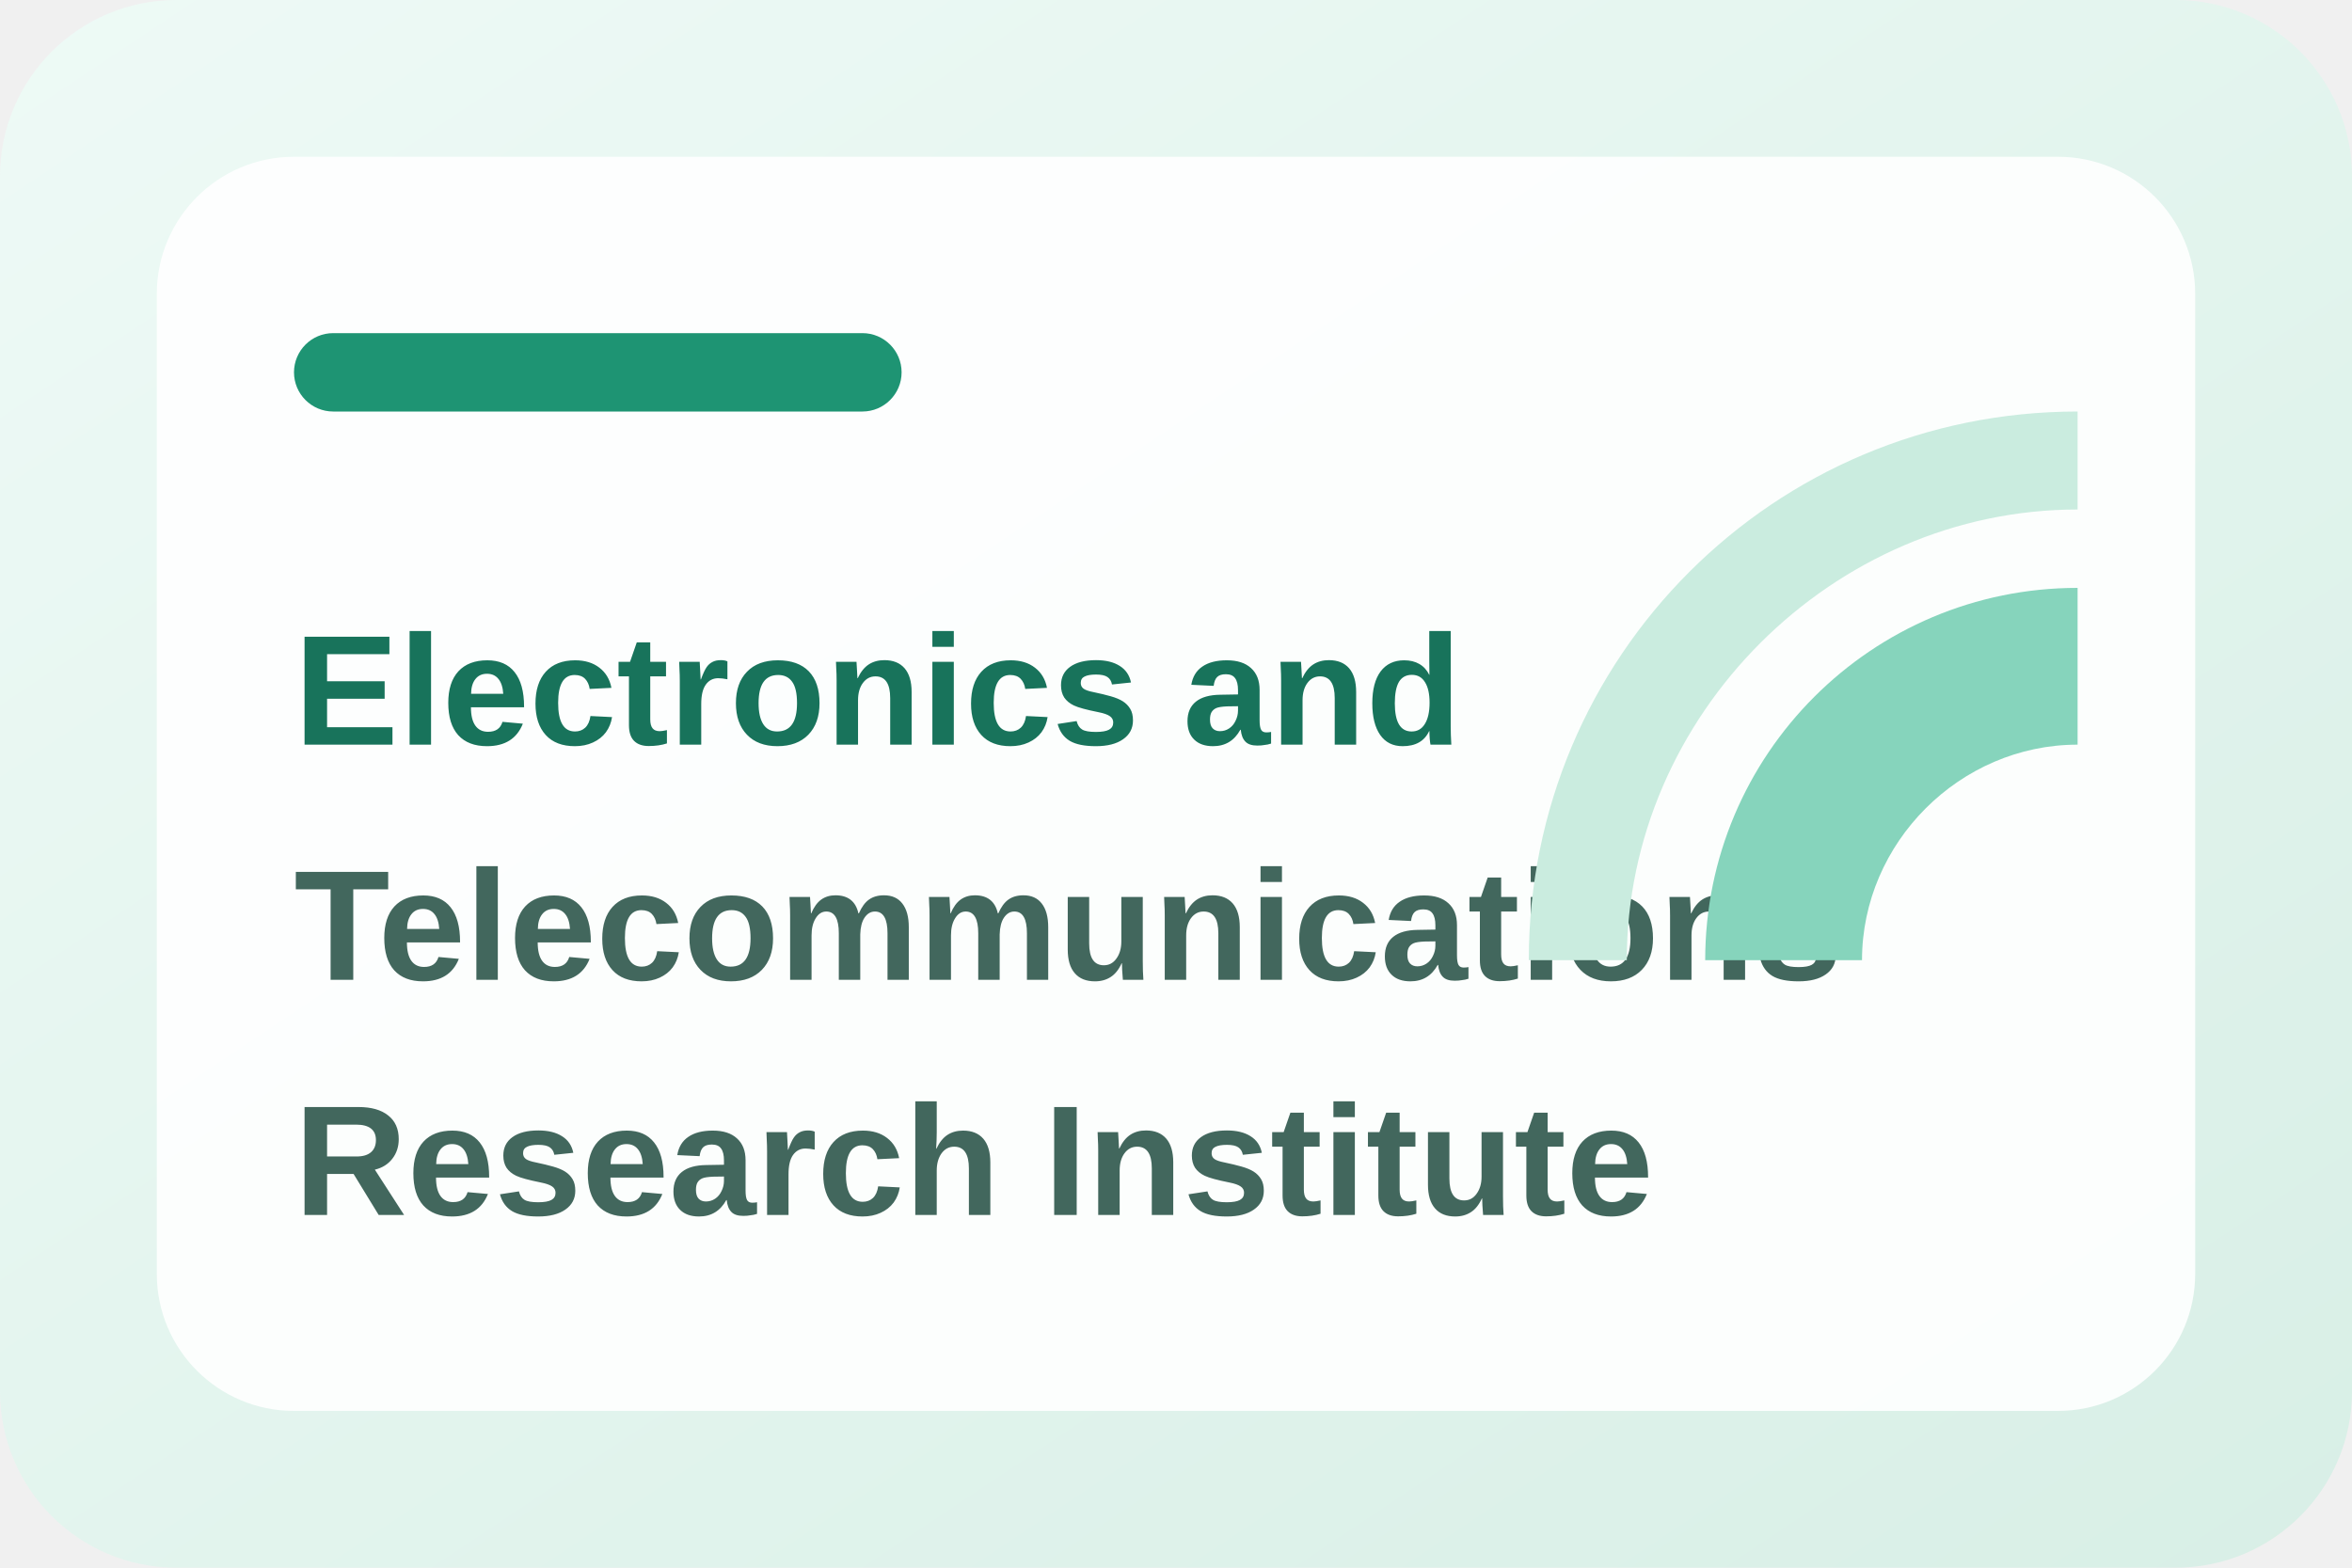
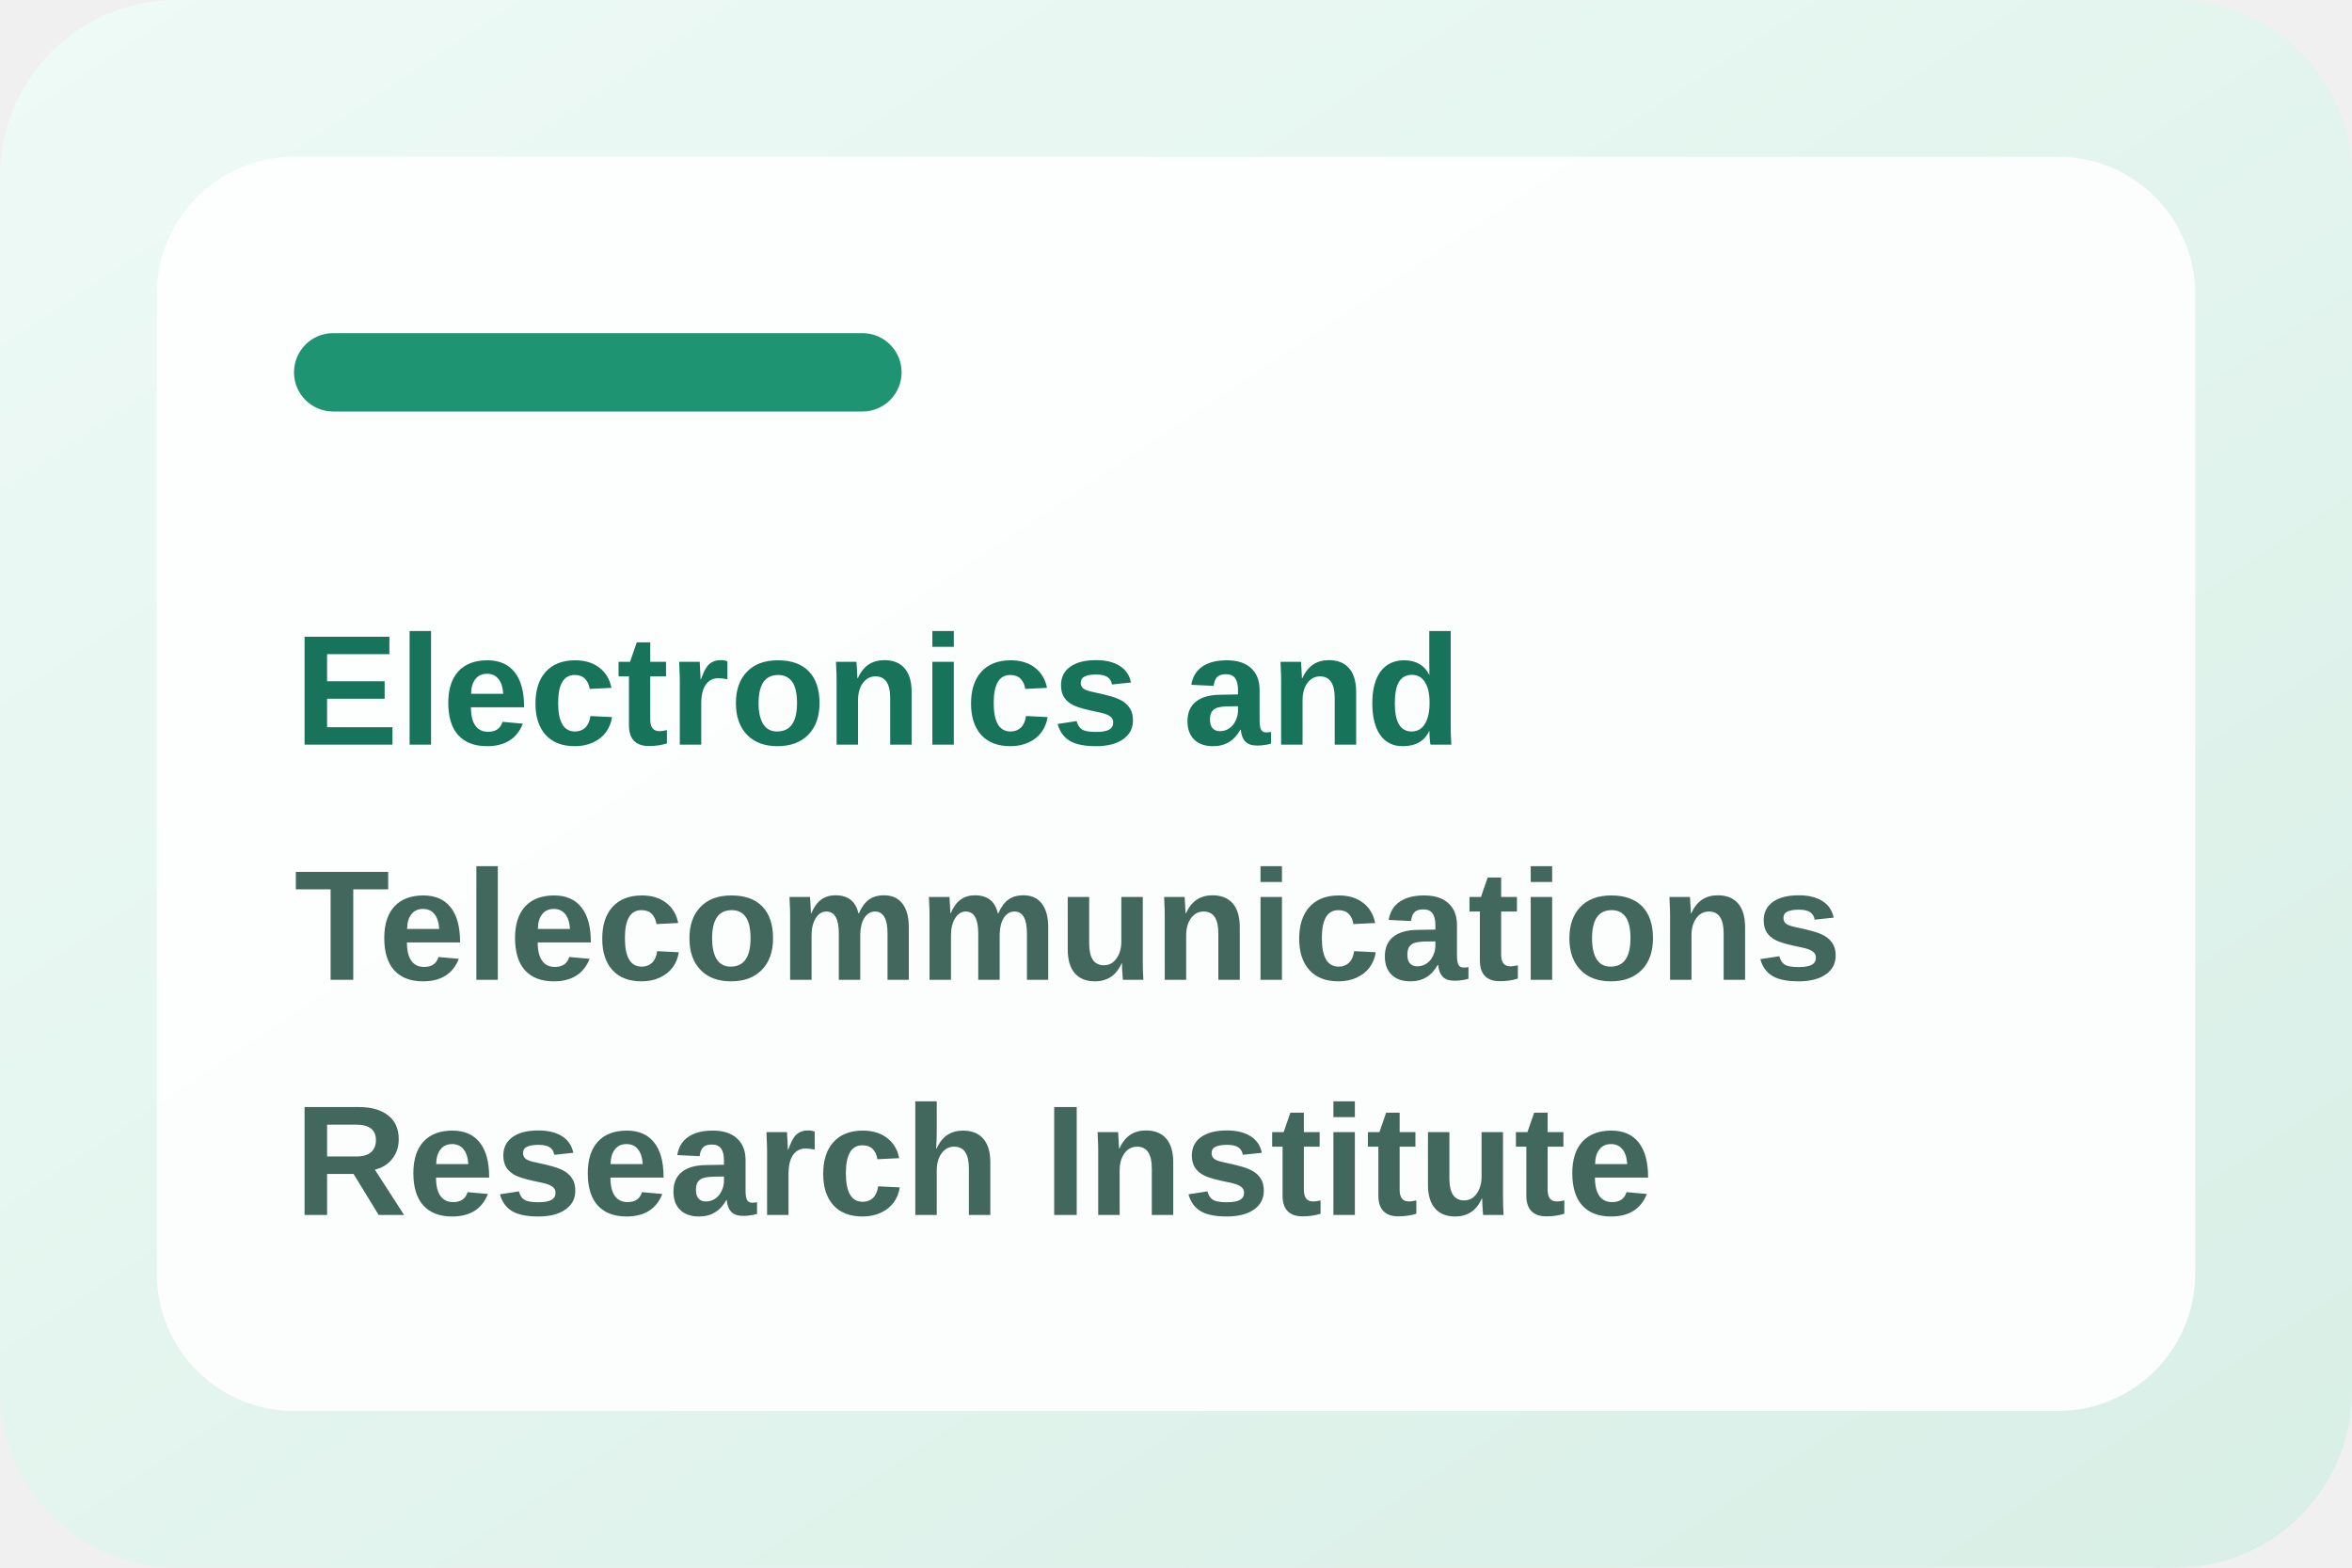
<svg xmlns="http://www.w3.org/2000/svg" viewBox="0 0 240 160" role="img" aria-labelledby="title desc">
  <defs>
    <linearGradient id="bg" x1="0%" x2="100%" y1="0%" y2="100%">
      <stop offset="0%" stop-color="#eefaf6" />
      <stop offset="100%" stop-color="#d8efe6" />
    </linearGradient>
  </defs>
  <rect width="240" height="160" rx="18" fill="url(#bg)" />
  <rect x="16" y="16" width="208" height="128" rx="14" fill="#ffffff" opacity="0.9" />
  <rect x="30" y="34" width="62" height="8" rx="4" fill="#1e9473" />
  <text x="30" y="76" fill="#18735b" font-family="Arial, sans-serif" font-size="16" font-weight="700">Electronics and</text>
  <text x="30" y="100" fill="#42675d" font-family="Arial, sans-serif" font-size="16" font-weight="700">Telecommunications</text>
  <text x="30" y="124" fill="#42675d" font-family="Arial, sans-serif" font-size="16" font-weight="700">Research Institute</text>
-   <path d="M174 98c0-21 17-38 38-38v16c-12 0-22 10-22 22H174Z" fill="#86d4bc" />
-   <path d="M156 98c0-31 25-56 56-56v10c-25 0-46 21-46 46H156Z" fill="#caecdf" />
</svg>
